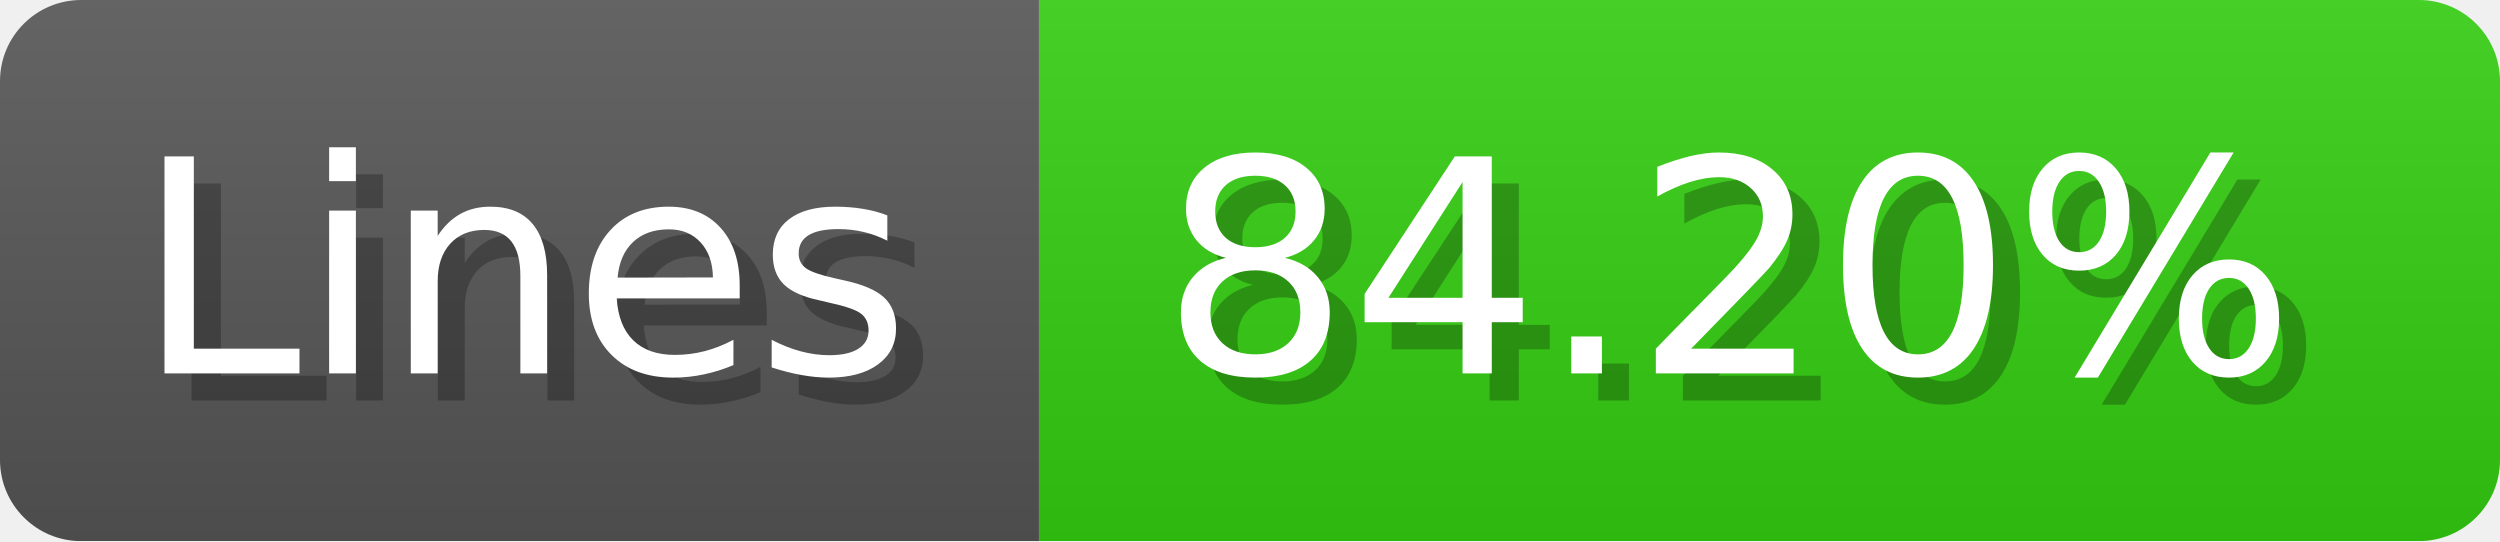
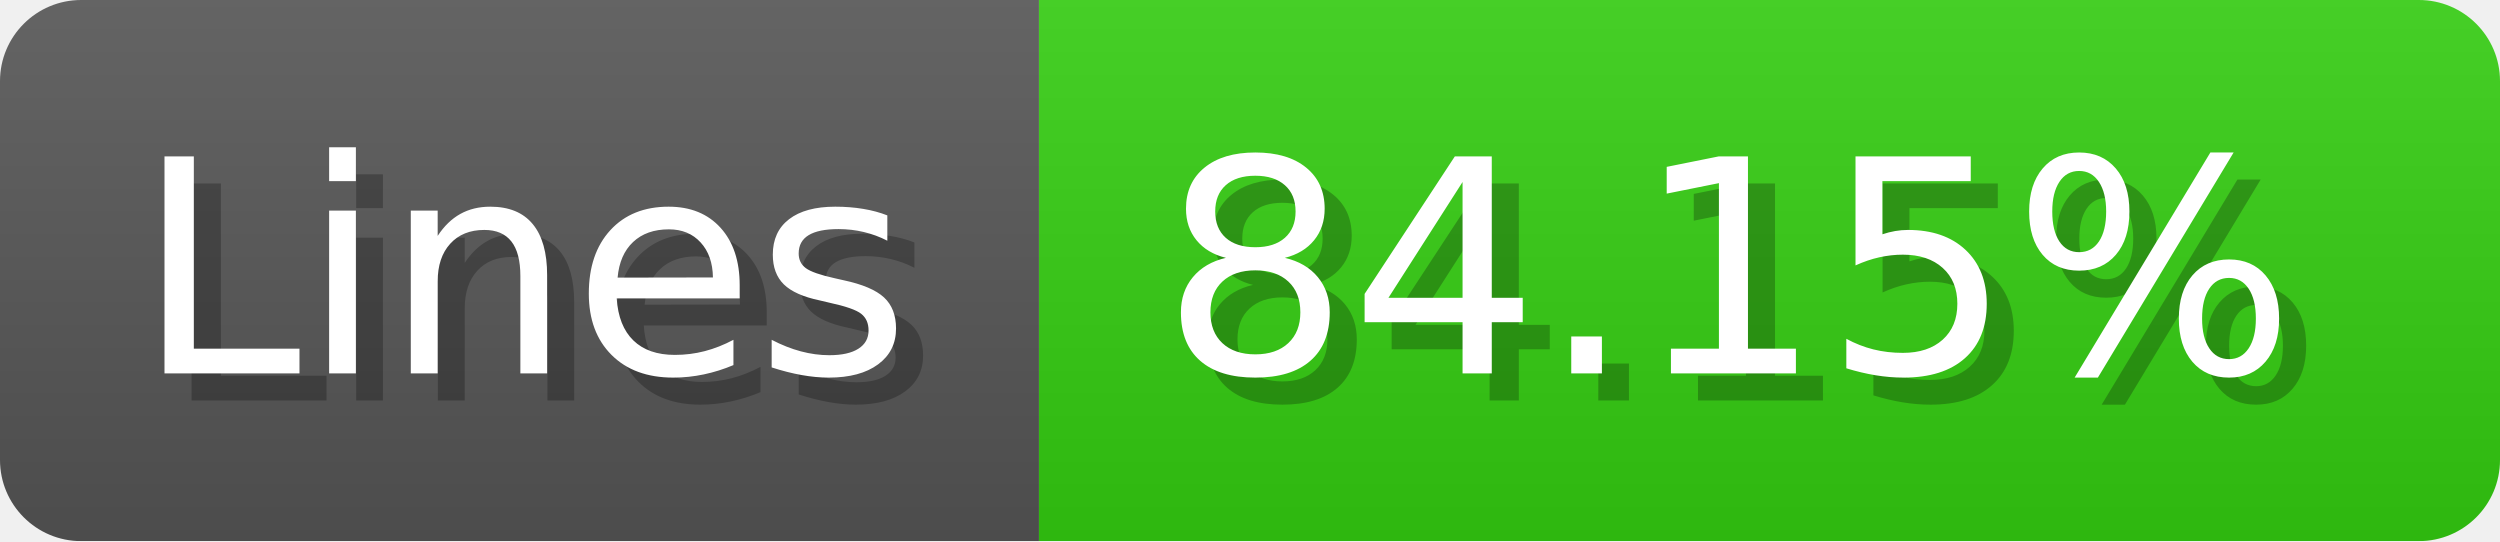
- <svg xmlns="http://www.w3.org/2000/svg" width="92.4" height="20" viewBox="0 0 924 200" role="img" aria-label="Lines: 84.20%">
+ <svg xmlns="http://www.w3.org/2000/svg" width="92.4" height="20" viewBox="0 0 924 200" role="img" aria-label="Lines: 84.15%">
  <linearGradient id="a" x2="0" y2="100%">
    <stop offset="0" stop-opacity=".1" stop-color="#EEE" />
    <stop offset="1" stop-opacity=".1" />
  </linearGradient>
  <mask id="m">
    <rect width="924" height="200" rx="30" fill="#FFF" />
  </mask>
  <g mask="url(#m)">
    <rect width="384" height="200" fill="#555" />
    <rect width="540" height="200" fill="#3C1" x="384" />
    <rect width="924" height="200" fill="url(#a)" />
  </g>
  <g aria-hidden="true" fill="#fff" text-anchor="start" font-family="Verdana,DejaVu Sans,sans-serif" font-size="110">
    <text x="60" y="148" textLength="284" fill="#000" opacity="0.25">Lines</text>
    <text x="50" y="138" textLength="284">Lines</text>
-     <text x="439" y="148" textLength="440" fill="#000" opacity="0.25">84.20%</text>
-     <text x="429" y="138" textLength="440">84.20%</text>
+     <text x="439" y="148" textLength="440" fill="#000" opacity="0.25">84.15%</text>
+     <text x="429" y="138" textLength="440">84.15%</text>
  </g>
</svg>
